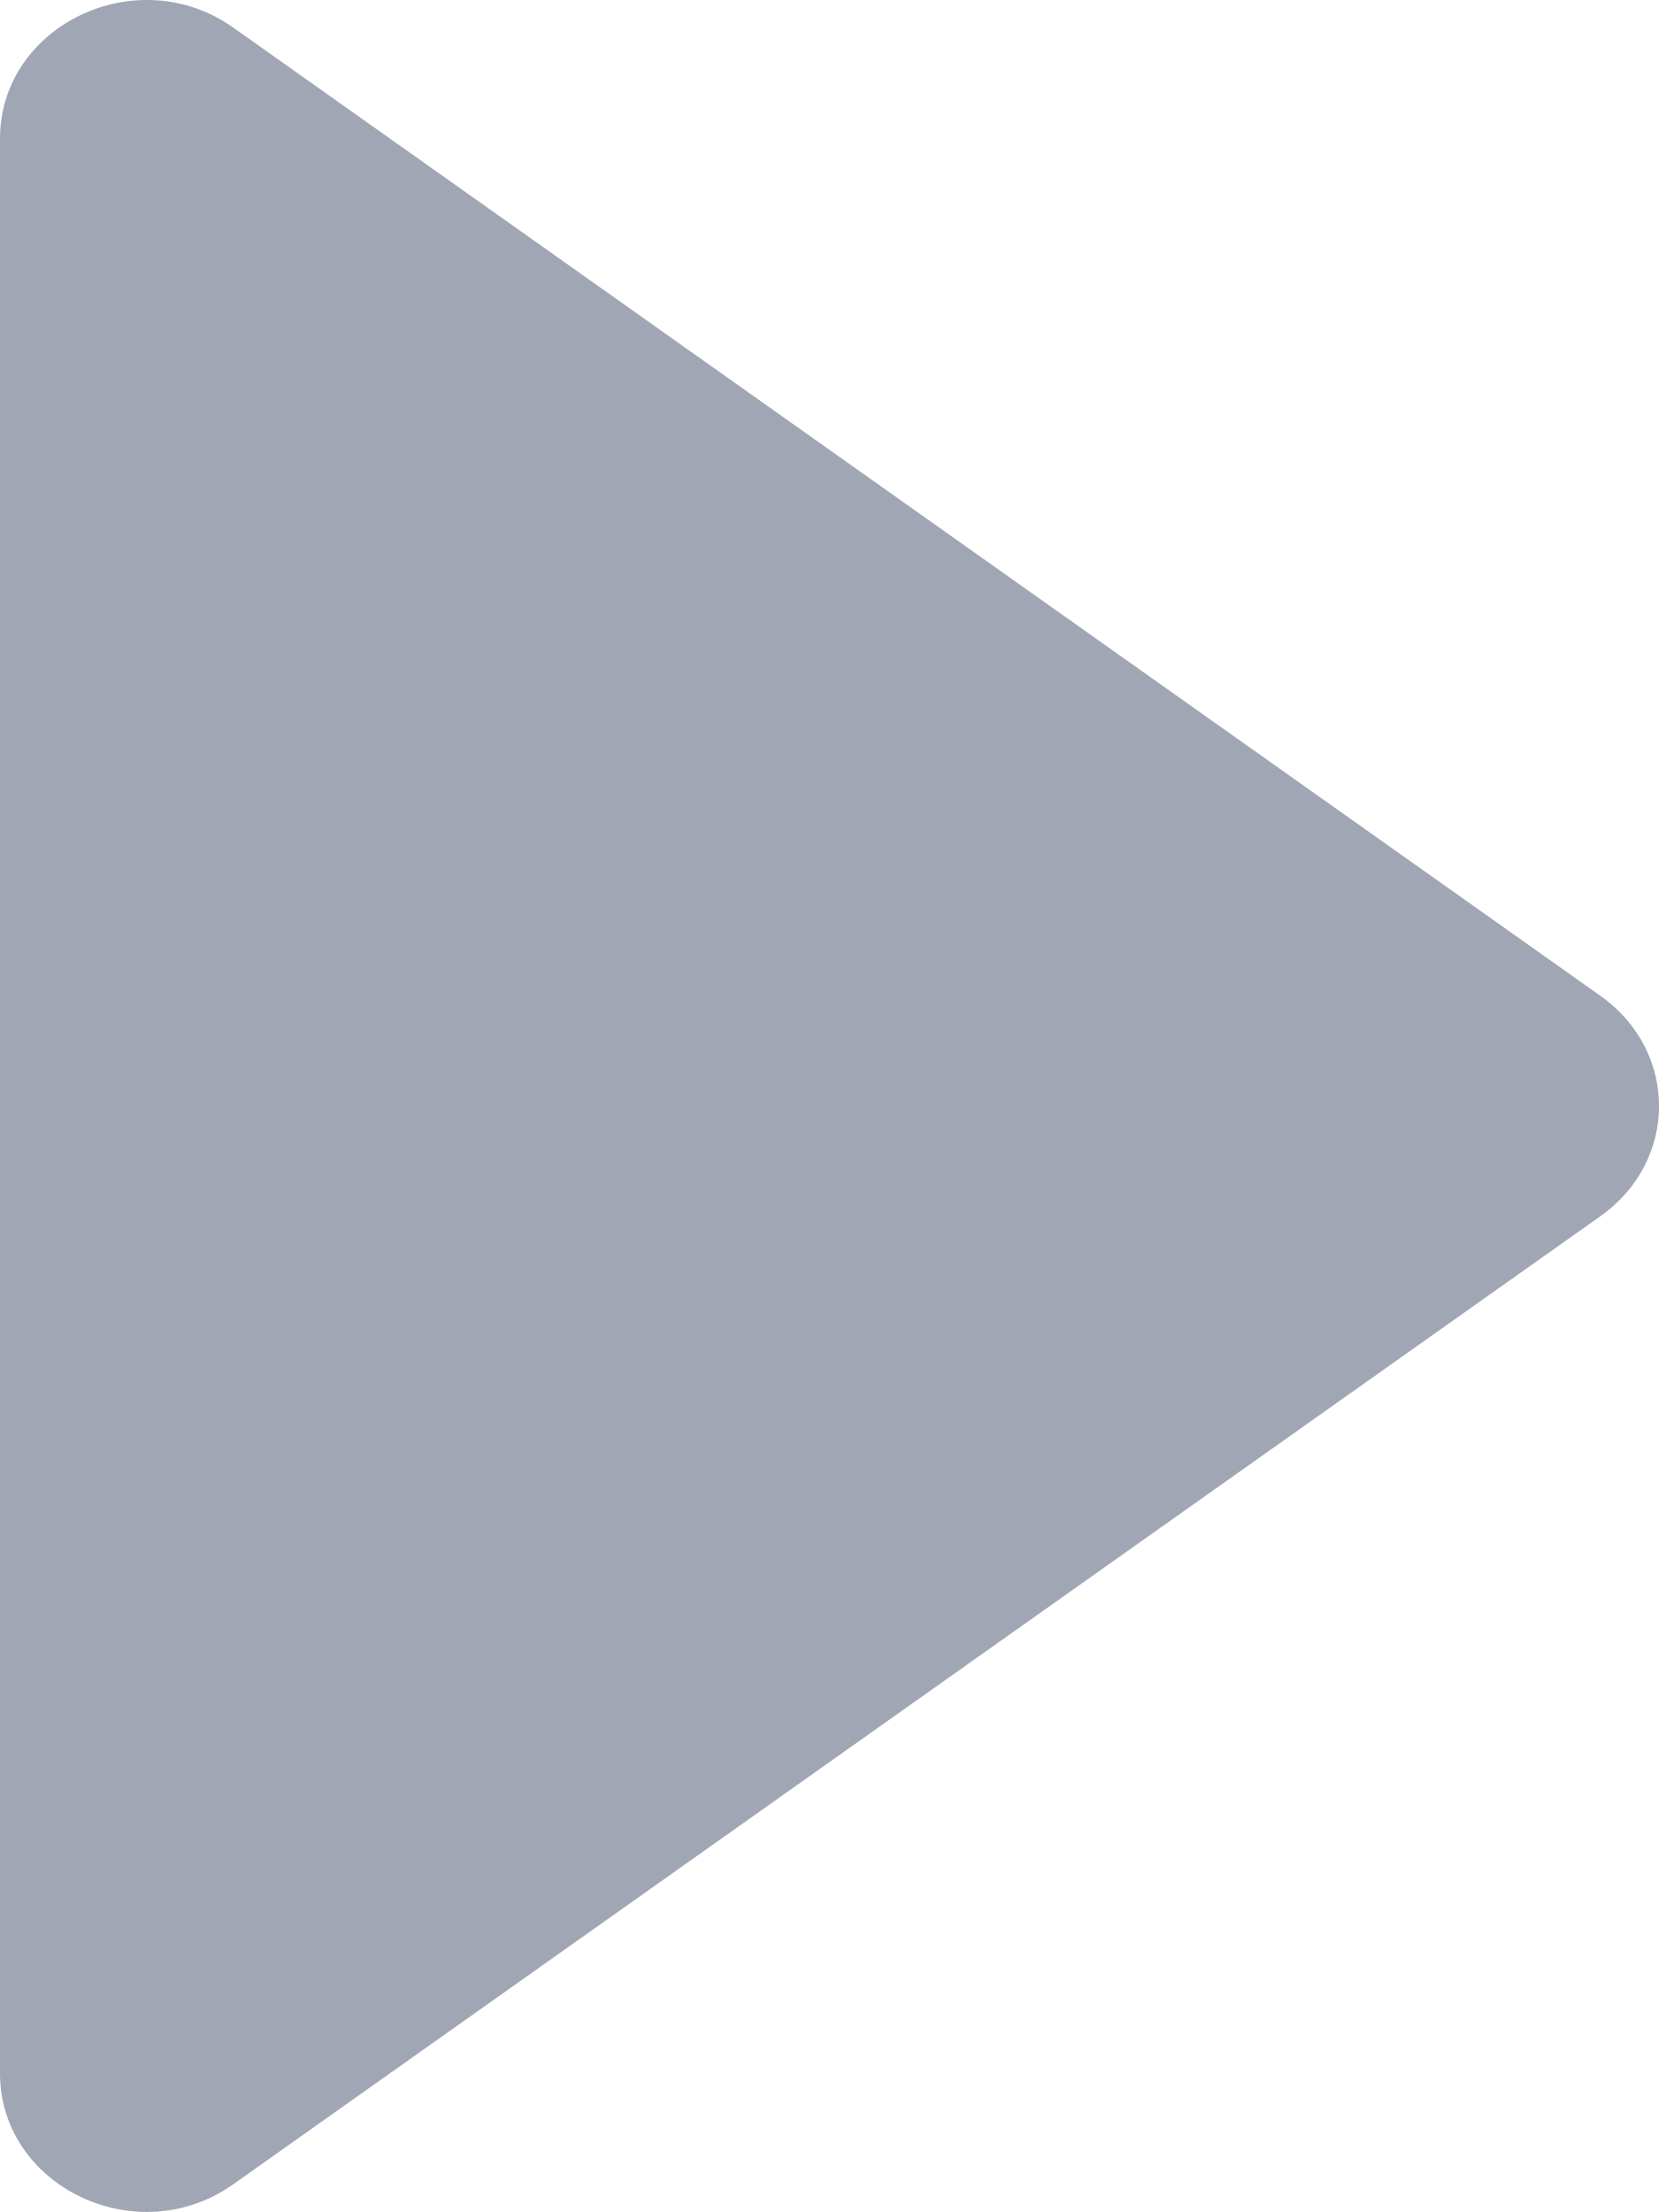
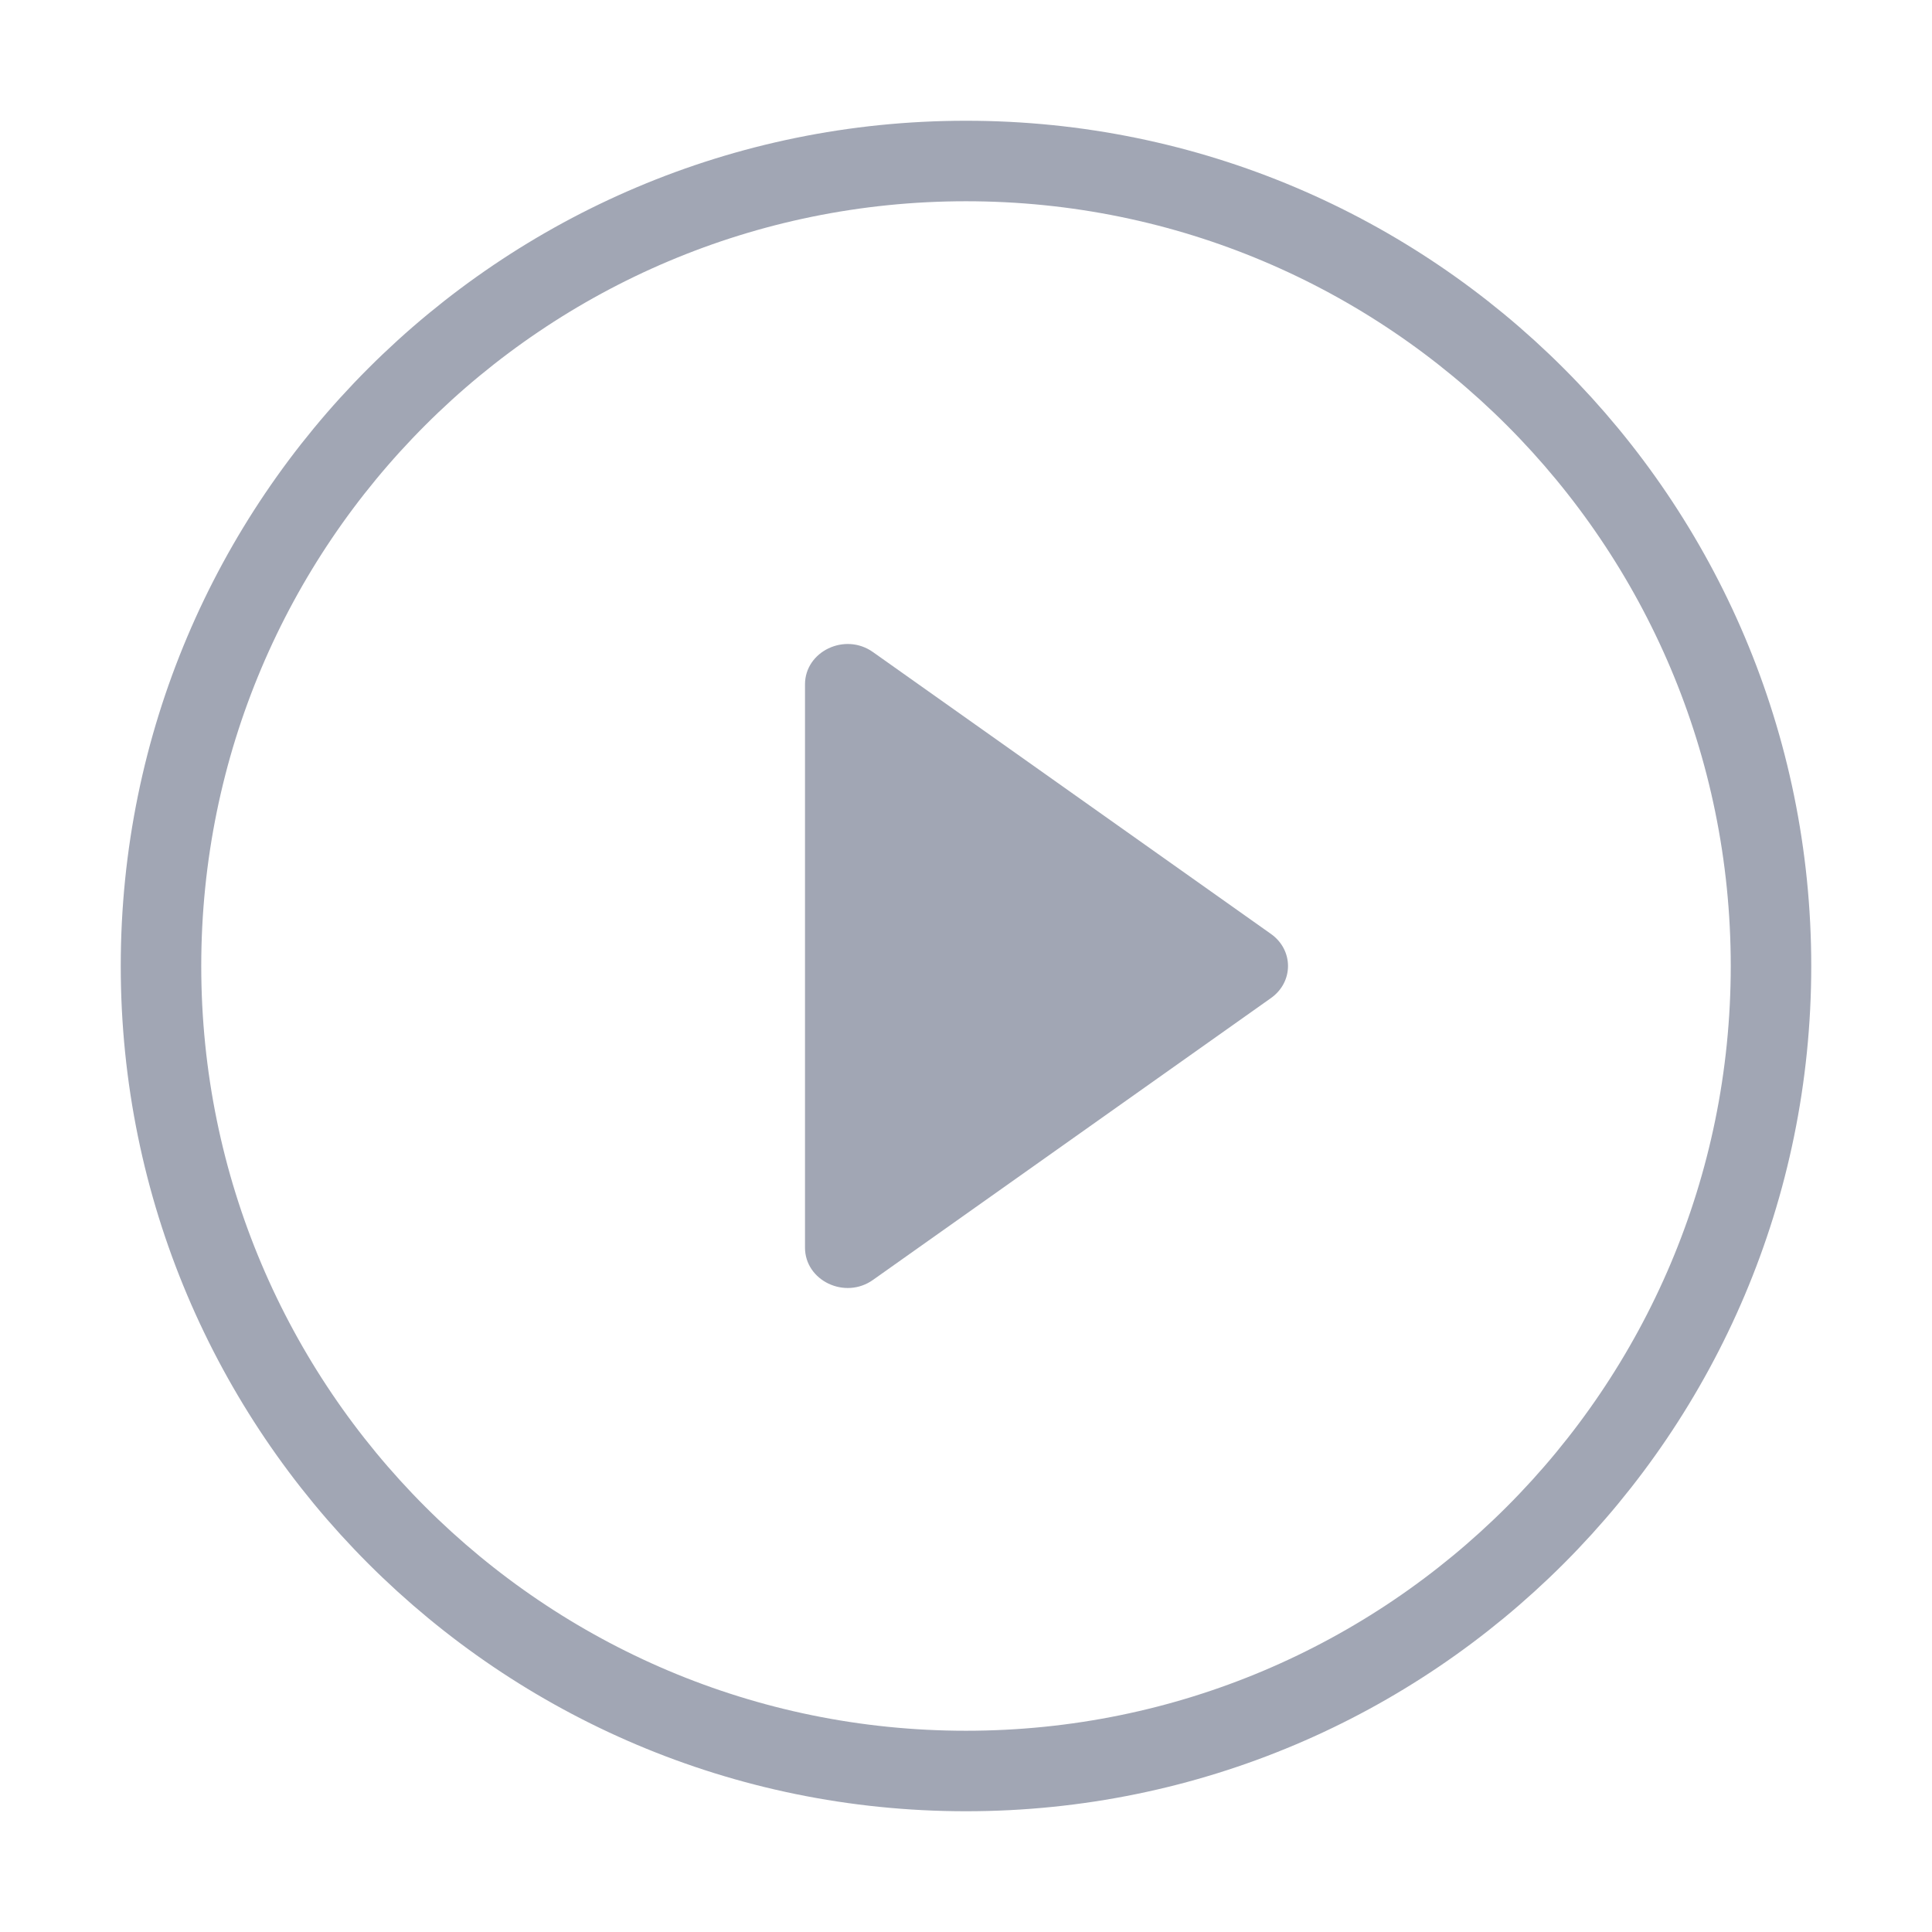
- <svg xmlns="http://www.w3.org/2000/svg" width="12" height="16" viewBox="0 0 12 16" fill="none">
-   <path d="M1.692 15.796L11.572 8.8C12.143 8.4 12.143 7.6 11.572 7.2L1.692 0.203C0.994 -0.296 0 0.183 0 1.003V14.997C0 15.816 0.994 16.296 1.692 15.796Z" fill="#A1A6B4" />
+ <svg xmlns="http://www.w3.org/2000/svg" width="48" height="48" viewBox="0 0 48 48" fill="none">
+   <circle cx="24" cy="24" r="20" stroke="#A1A6B4" stroke-width="2" />
+   <path d="M21.692 31.797L31.572 24.8C32.143 24.4 32.143 23.6 31.572 23.2L21.692 16.203C20.994 15.704 20 16.183 20 17.003V30.997C20 31.817 20.994 32.296 21.692 31.797Z" fill="#A1A6B4" />
</svg>
